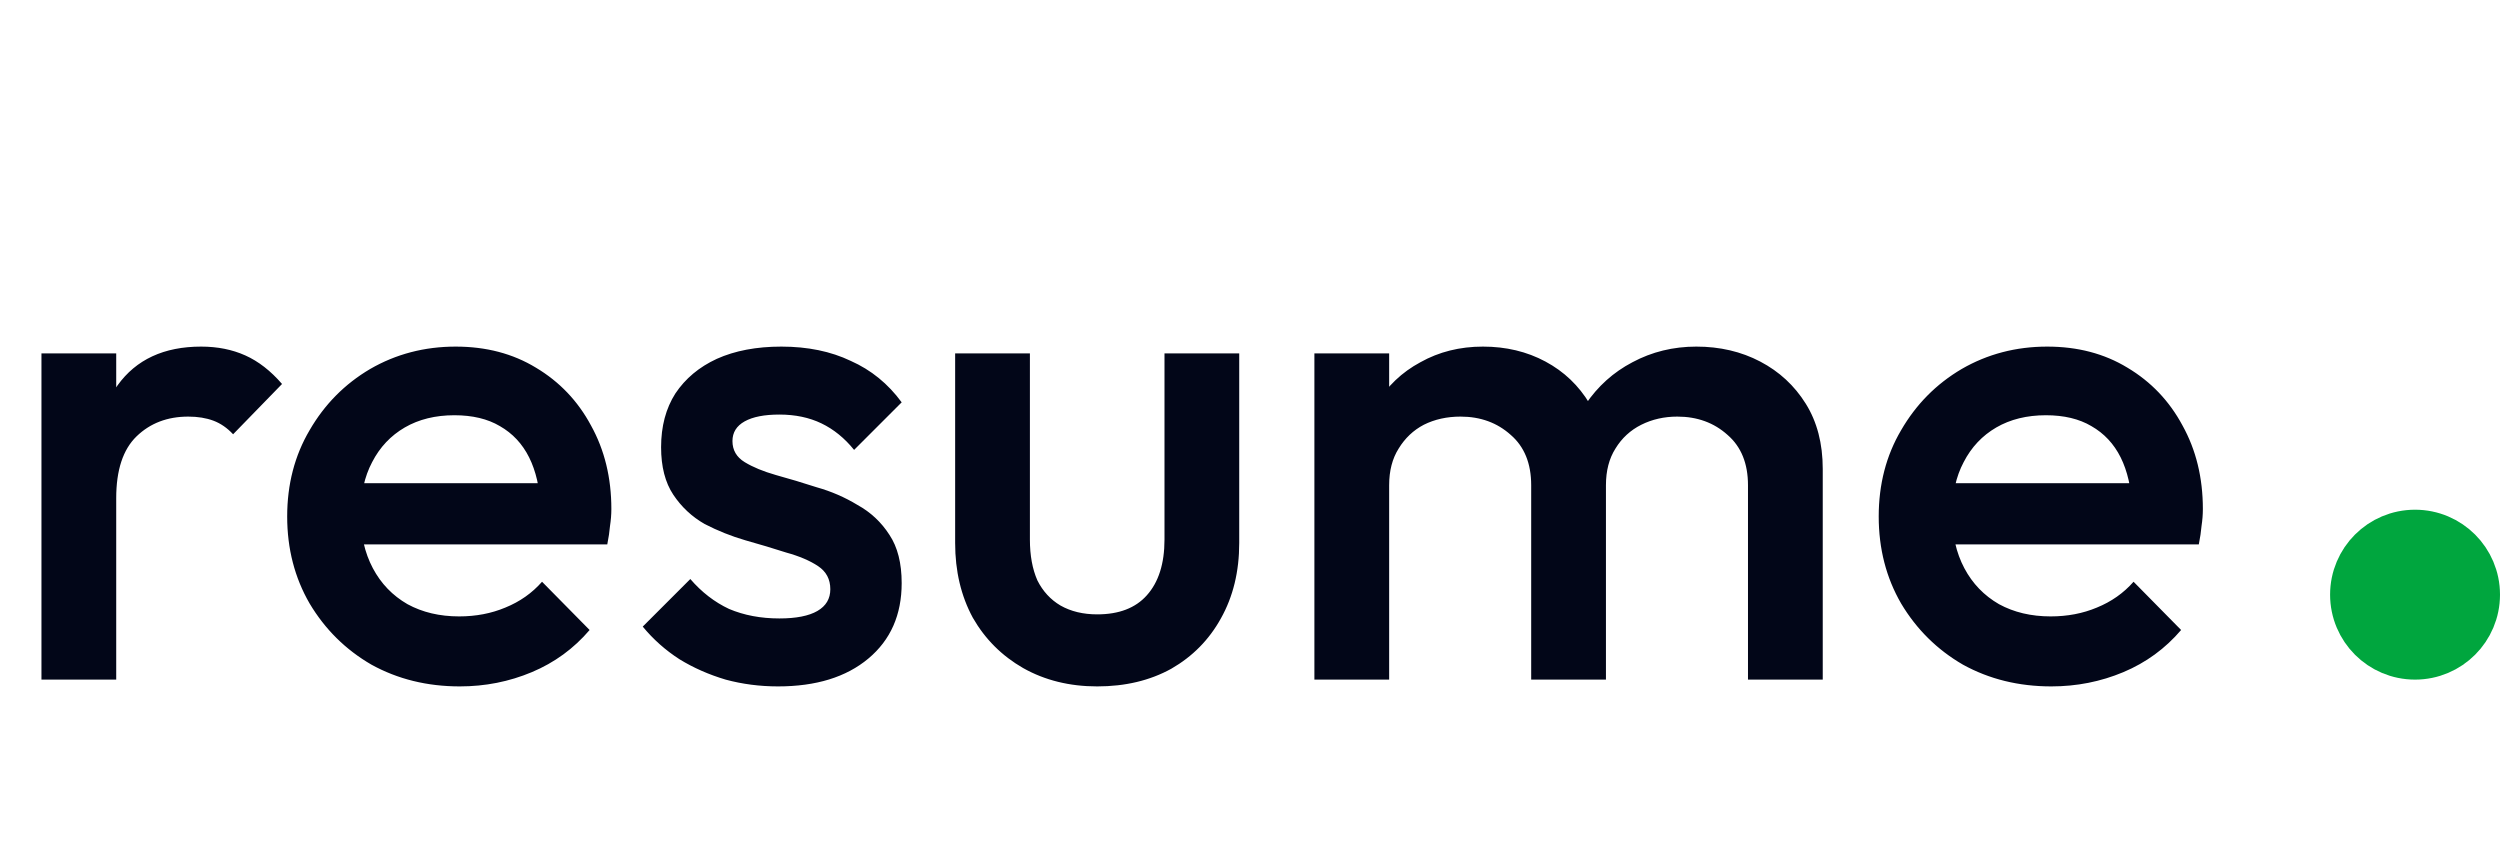
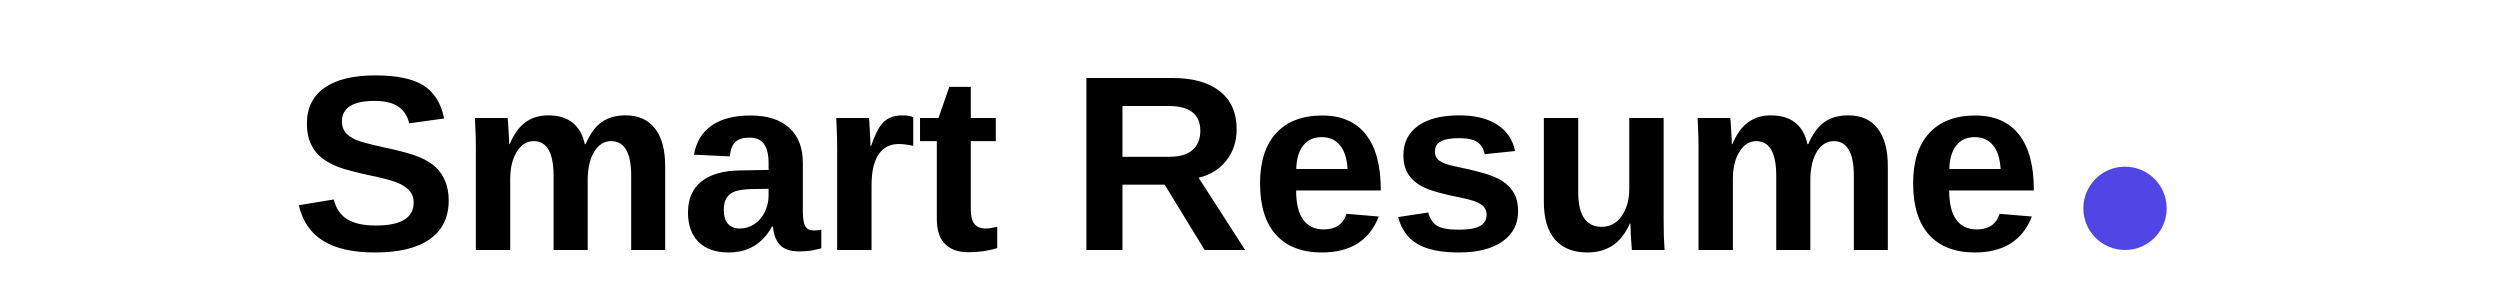
- <svg xmlns="http://www.w3.org/2000/svg" width="103" height="35" viewBox="0 0 103 35" fill="none">
-   <path d="M1.708 28V14.56H4.788V28H1.708ZM4.788 20.524L3.724 19.992C3.724 18.293 4.097 16.921 4.844 15.876C5.609 14.812 6.757 14.28 8.288 14.28C8.96 14.28 9.567 14.401 10.108 14.644C10.649 14.887 11.153 15.279 11.62 15.82L9.604 17.892C9.361 17.631 9.091 17.444 8.792 17.332C8.493 17.22 8.148 17.164 7.756 17.164C6.897 17.164 6.188 17.435 5.628 17.976C5.068 18.517 4.788 19.367 4.788 20.524ZM18.944 28.28C17.6 28.28 16.387 27.981 15.304 27.384C14.24 26.768 13.391 25.928 12.756 24.864C12.14 23.8 11.832 22.605 11.832 21.28C11.832 19.955 12.14 18.769 12.756 17.724C13.372 16.66 14.203 15.82 15.248 15.204C16.312 14.588 17.488 14.28 18.776 14.28C20.027 14.28 21.128 14.569 22.08 15.148C23.051 15.727 23.807 16.52 24.348 17.528C24.908 18.536 25.188 19.684 25.188 20.972C25.188 21.196 25.169 21.429 25.132 21.672C25.113 21.896 25.076 22.148 25.02 22.428H13.988V19.908H23.424L22.276 20.916C22.239 20.095 22.08 19.404 21.8 18.844C21.52 18.284 21.119 17.855 20.596 17.556C20.092 17.257 19.467 17.108 18.72 17.108C17.936 17.108 17.255 17.276 16.676 17.612C16.098 17.948 15.649 18.424 15.332 19.04C15.015 19.637 14.856 20.356 14.856 21.196C14.856 22.036 15.024 22.773 15.36 23.408C15.696 24.043 16.172 24.537 16.788 24.892C17.404 25.228 18.113 25.396 18.916 25.396C19.607 25.396 20.241 25.275 20.82 25.032C21.418 24.789 21.922 24.435 22.332 23.968L24.292 25.956C23.639 26.721 22.846 27.3 21.912 27.692C20.979 28.084 19.989 28.28 18.944 28.28ZM32.053 28.28C31.307 28.28 30.588 28.187 29.897 28C29.207 27.795 28.572 27.515 27.993 27.16C27.415 26.787 26.911 26.339 26.481 25.816L28.441 23.856C28.908 24.397 29.44 24.808 30.037 25.088C30.653 25.349 31.344 25.48 32.109 25.48C32.8 25.48 33.323 25.377 33.677 25.172C34.032 24.967 34.209 24.668 34.209 24.276C34.209 23.865 34.041 23.548 33.705 23.324C33.369 23.1 32.931 22.913 32.389 22.764C31.867 22.596 31.307 22.428 30.709 22.26C30.131 22.092 29.571 21.868 29.029 21.588C28.507 21.289 28.077 20.888 27.741 20.384C27.405 19.88 27.237 19.227 27.237 18.424C27.237 17.565 27.433 16.828 27.825 16.212C28.236 15.596 28.805 15.12 29.533 14.784C30.28 14.448 31.167 14.28 32.193 14.28C33.276 14.28 34.228 14.476 35.049 14.868C35.889 15.241 36.589 15.811 37.149 16.576L35.189 18.536C34.797 18.051 34.349 17.687 33.845 17.444C33.341 17.201 32.763 17.08 32.109 17.08C31.493 17.08 31.017 17.173 30.681 17.36C30.345 17.547 30.177 17.817 30.177 18.172C30.177 18.545 30.345 18.835 30.681 19.04C31.017 19.245 31.447 19.423 31.969 19.572C32.511 19.721 33.071 19.889 33.649 20.076C34.247 20.244 34.807 20.487 35.329 20.804C35.871 21.103 36.309 21.513 36.645 22.036C36.981 22.54 37.149 23.203 37.149 24.024C37.149 25.331 36.692 26.367 35.777 27.132C34.863 27.897 33.621 28.28 32.053 28.28ZM45.205 28.28C44.066 28.28 43.048 28.028 42.153 27.524C41.275 27.02 40.584 26.329 40.081 25.452C39.595 24.556 39.352 23.529 39.352 22.372V14.56H42.432V22.232C42.432 22.885 42.535 23.445 42.74 23.912C42.965 24.36 43.282 24.705 43.693 24.948C44.122 25.191 44.626 25.312 45.205 25.312C46.1 25.312 46.782 25.051 47.248 24.528C47.734 23.987 47.977 23.221 47.977 22.232V14.56H51.056V22.372C51.056 23.548 50.804 24.584 50.3 25.48C49.815 26.357 49.134 27.048 48.257 27.552C47.379 28.037 46.362 28.28 45.205 28.28ZM54.153 28V14.56H57.233V28H54.153ZM63.085 28V19.992C63.085 19.096 62.805 18.405 62.245 17.92C61.685 17.416 60.995 17.164 60.173 17.164C59.613 17.164 59.109 17.276 58.661 17.5C58.232 17.724 57.887 18.051 57.625 18.48C57.364 18.891 57.233 19.395 57.233 19.992L56.029 19.32C56.029 18.293 56.253 17.407 56.701 16.66C57.149 15.913 57.756 15.335 58.521 14.924C59.287 14.495 60.145 14.28 61.097 14.28C62.049 14.28 62.908 14.485 63.673 14.896C64.439 15.307 65.045 15.885 65.493 16.632C65.941 17.379 66.165 18.275 66.165 19.32V28H63.085ZM72.017 28V19.992C72.017 19.096 71.737 18.405 71.177 17.92C70.617 17.416 69.927 17.164 69.105 17.164C68.564 17.164 68.069 17.276 67.621 17.5C67.173 17.724 66.819 18.051 66.557 18.48C66.296 18.891 66.165 19.395 66.165 19.992L64.429 19.32C64.523 18.293 64.821 17.407 65.325 16.66C65.829 15.913 66.473 15.335 67.257 14.924C68.06 14.495 68.937 14.28 69.889 14.28C70.86 14.28 71.737 14.485 72.521 14.896C73.305 15.307 73.931 15.885 74.397 16.632C74.864 17.379 75.097 18.275 75.097 19.32V28H72.017ZM84.514 28.28C83.171 28.28 81.957 27.981 80.874 27.384C79.811 26.768 78.961 25.928 78.326 24.864C77.71 23.8 77.403 22.605 77.403 21.28C77.403 19.955 77.71 18.769 78.326 17.724C78.942 16.66 79.773 15.82 80.819 15.204C81.882 14.588 83.058 14.28 84.347 14.28C85.597 14.28 86.698 14.569 87.65 15.148C88.621 15.727 89.377 16.52 89.918 17.528C90.478 18.536 90.758 19.684 90.758 20.972C90.758 21.196 90.74 21.429 90.703 21.672C90.684 21.896 90.647 22.148 90.591 22.428H79.558V19.908H88.995L87.847 20.916C87.809 20.095 87.65 19.404 87.371 18.844C87.091 18.284 86.689 17.855 86.166 17.556C85.662 17.257 85.037 17.108 84.29 17.108C83.507 17.108 82.825 17.276 82.246 17.612C81.668 17.948 81.22 18.424 80.903 19.04C80.585 19.637 80.427 20.356 80.427 21.196C80.427 22.036 80.594 22.773 80.93 23.408C81.266 24.043 81.743 24.537 82.359 24.892C82.975 25.228 83.684 25.396 84.487 25.396C85.177 25.396 85.812 25.275 86.391 25.032C86.988 24.789 87.492 24.435 87.903 23.968L89.862 25.956C89.209 26.721 88.416 27.3 87.483 27.692C86.549 28.084 85.56 28.28 84.514 28.28Z" fill="#020618" />
-   <rect x="97" y="22" width="5" height="5" rx="2.5" fill="#00A63E" stroke="#00A63E" stroke-width="2" />
+ <svg xmlns="http://www.w3.org/2000/svg" width="300" height="35" viewBox="0 0 230 35">
+   <g font-family="Arial, sans-serif" font-size="30" font-weight="700" fill="#000000">
+     <text id="label" x="0" y="30">Smart Resume</text>
+   </g>
+   <circle cx="220" cy="25" r="5" fill="#4f46e5" />
</svg>
